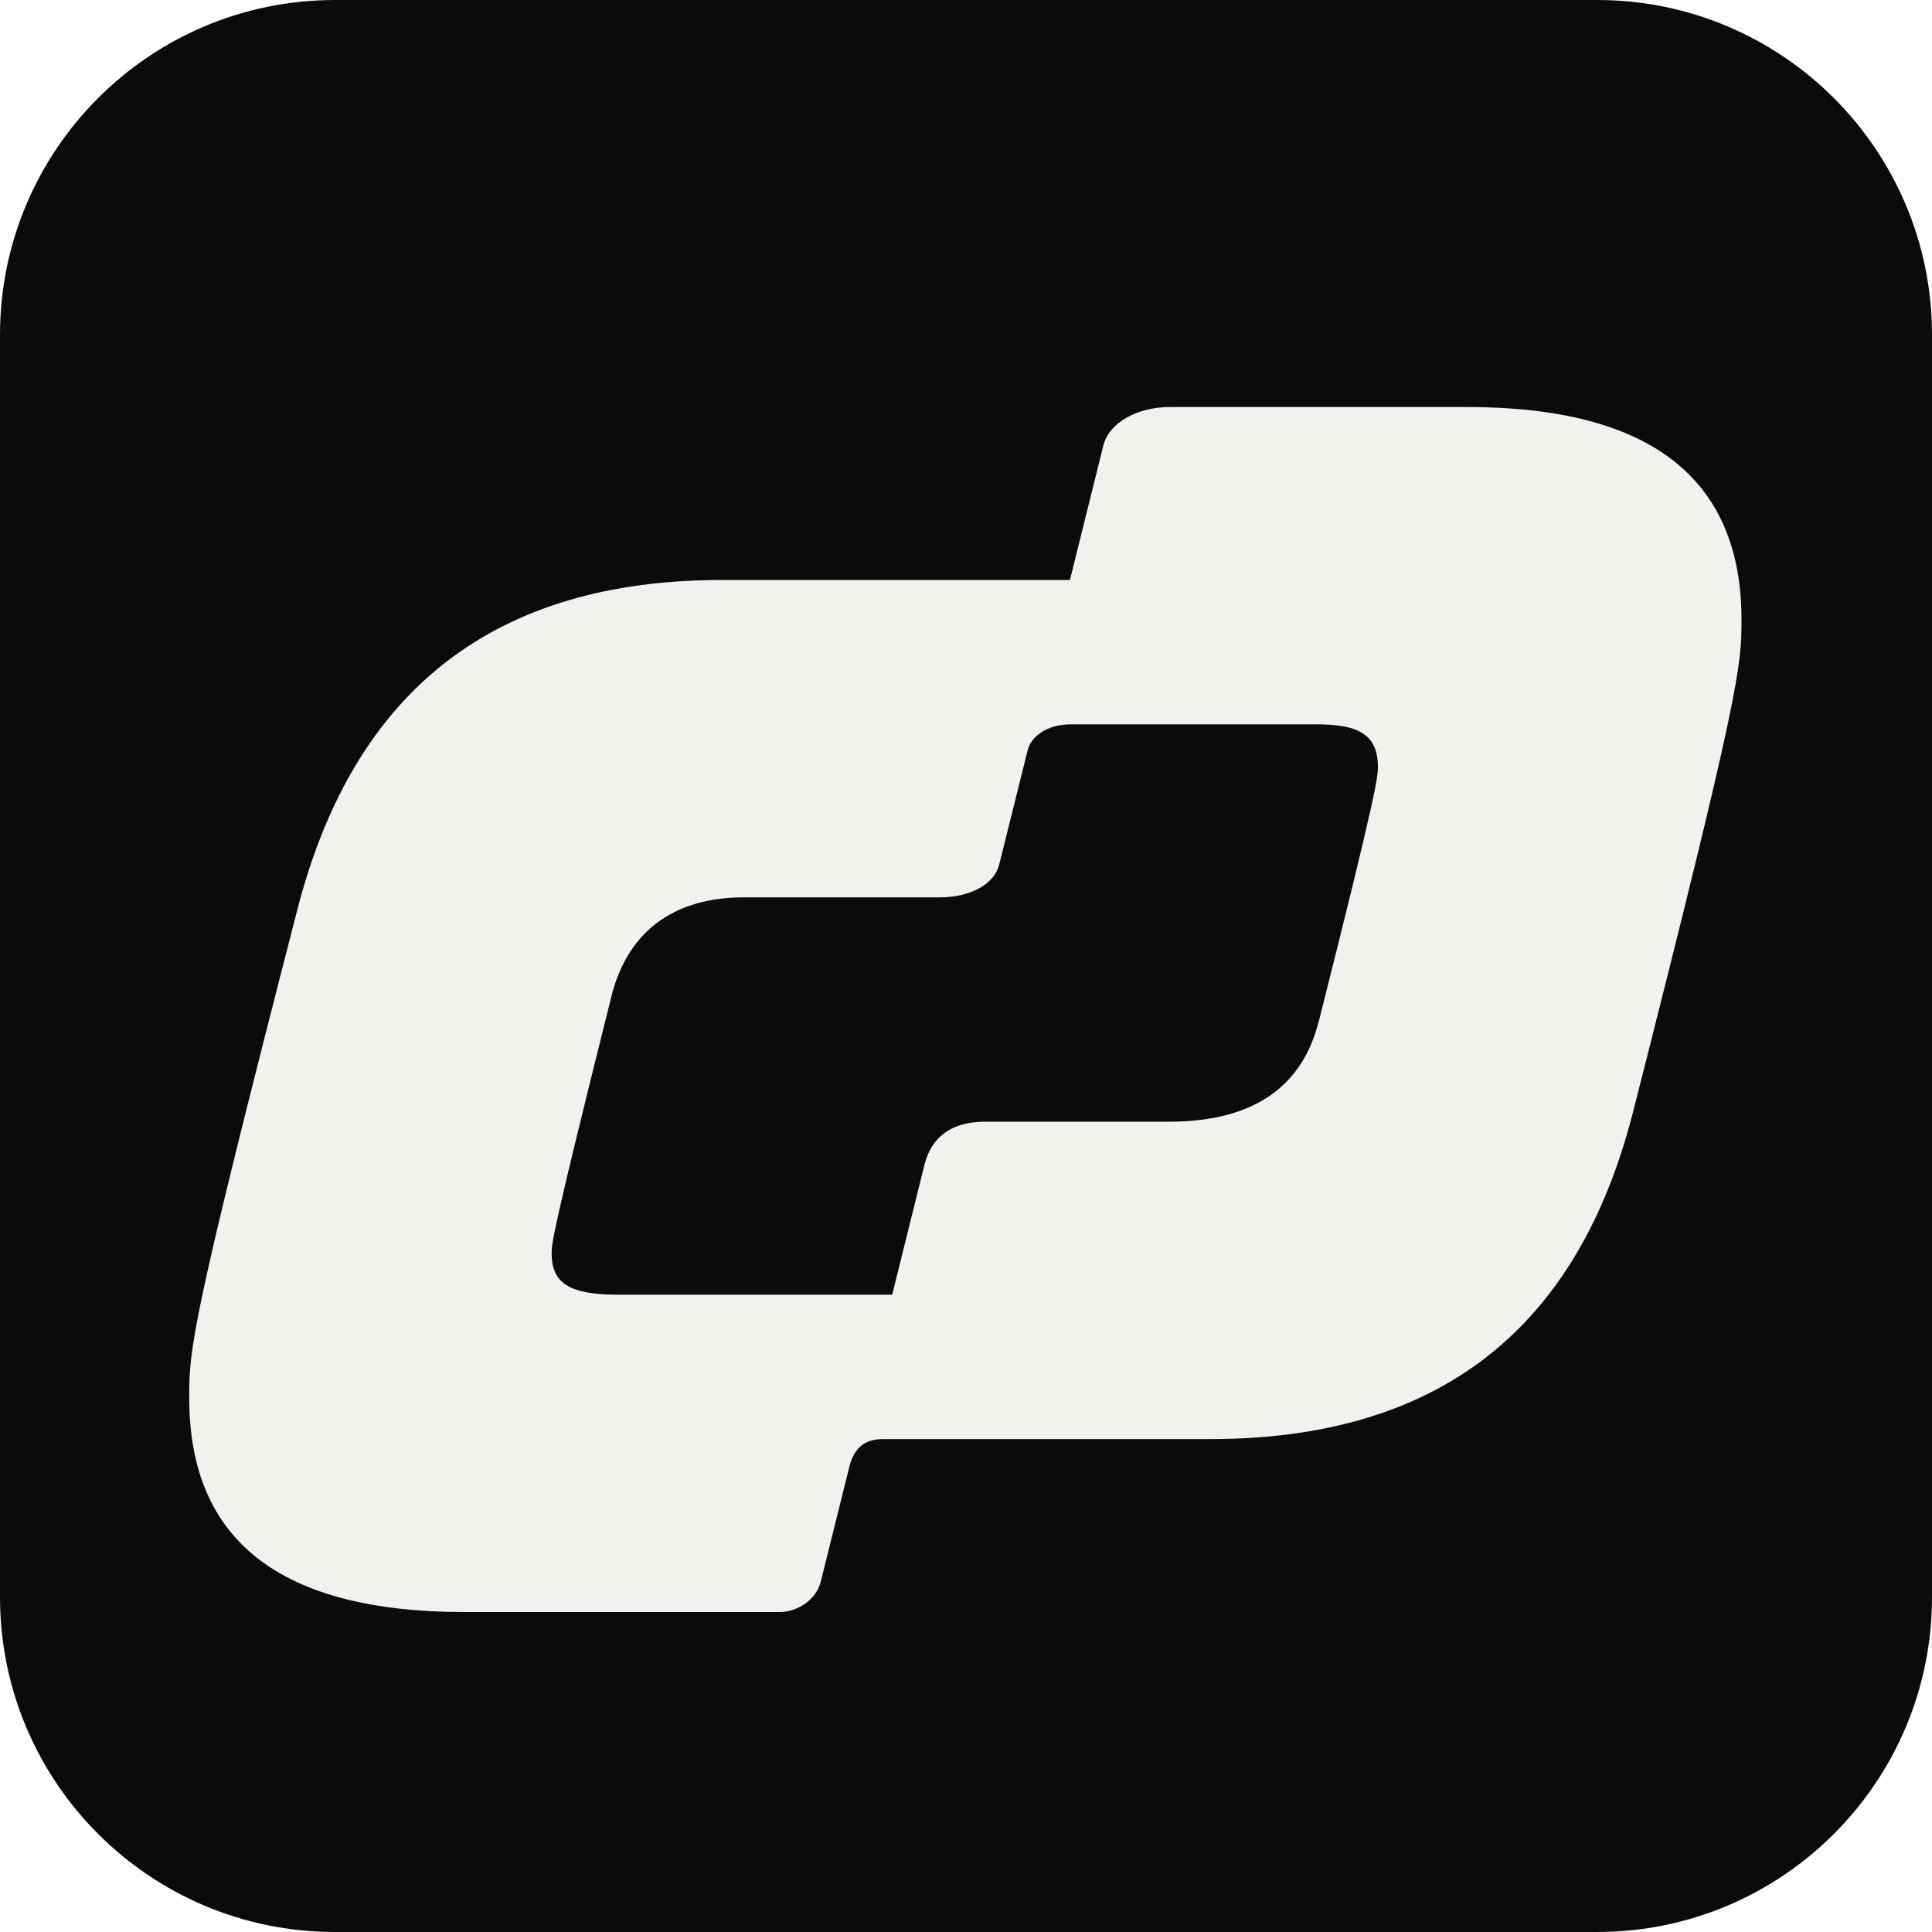
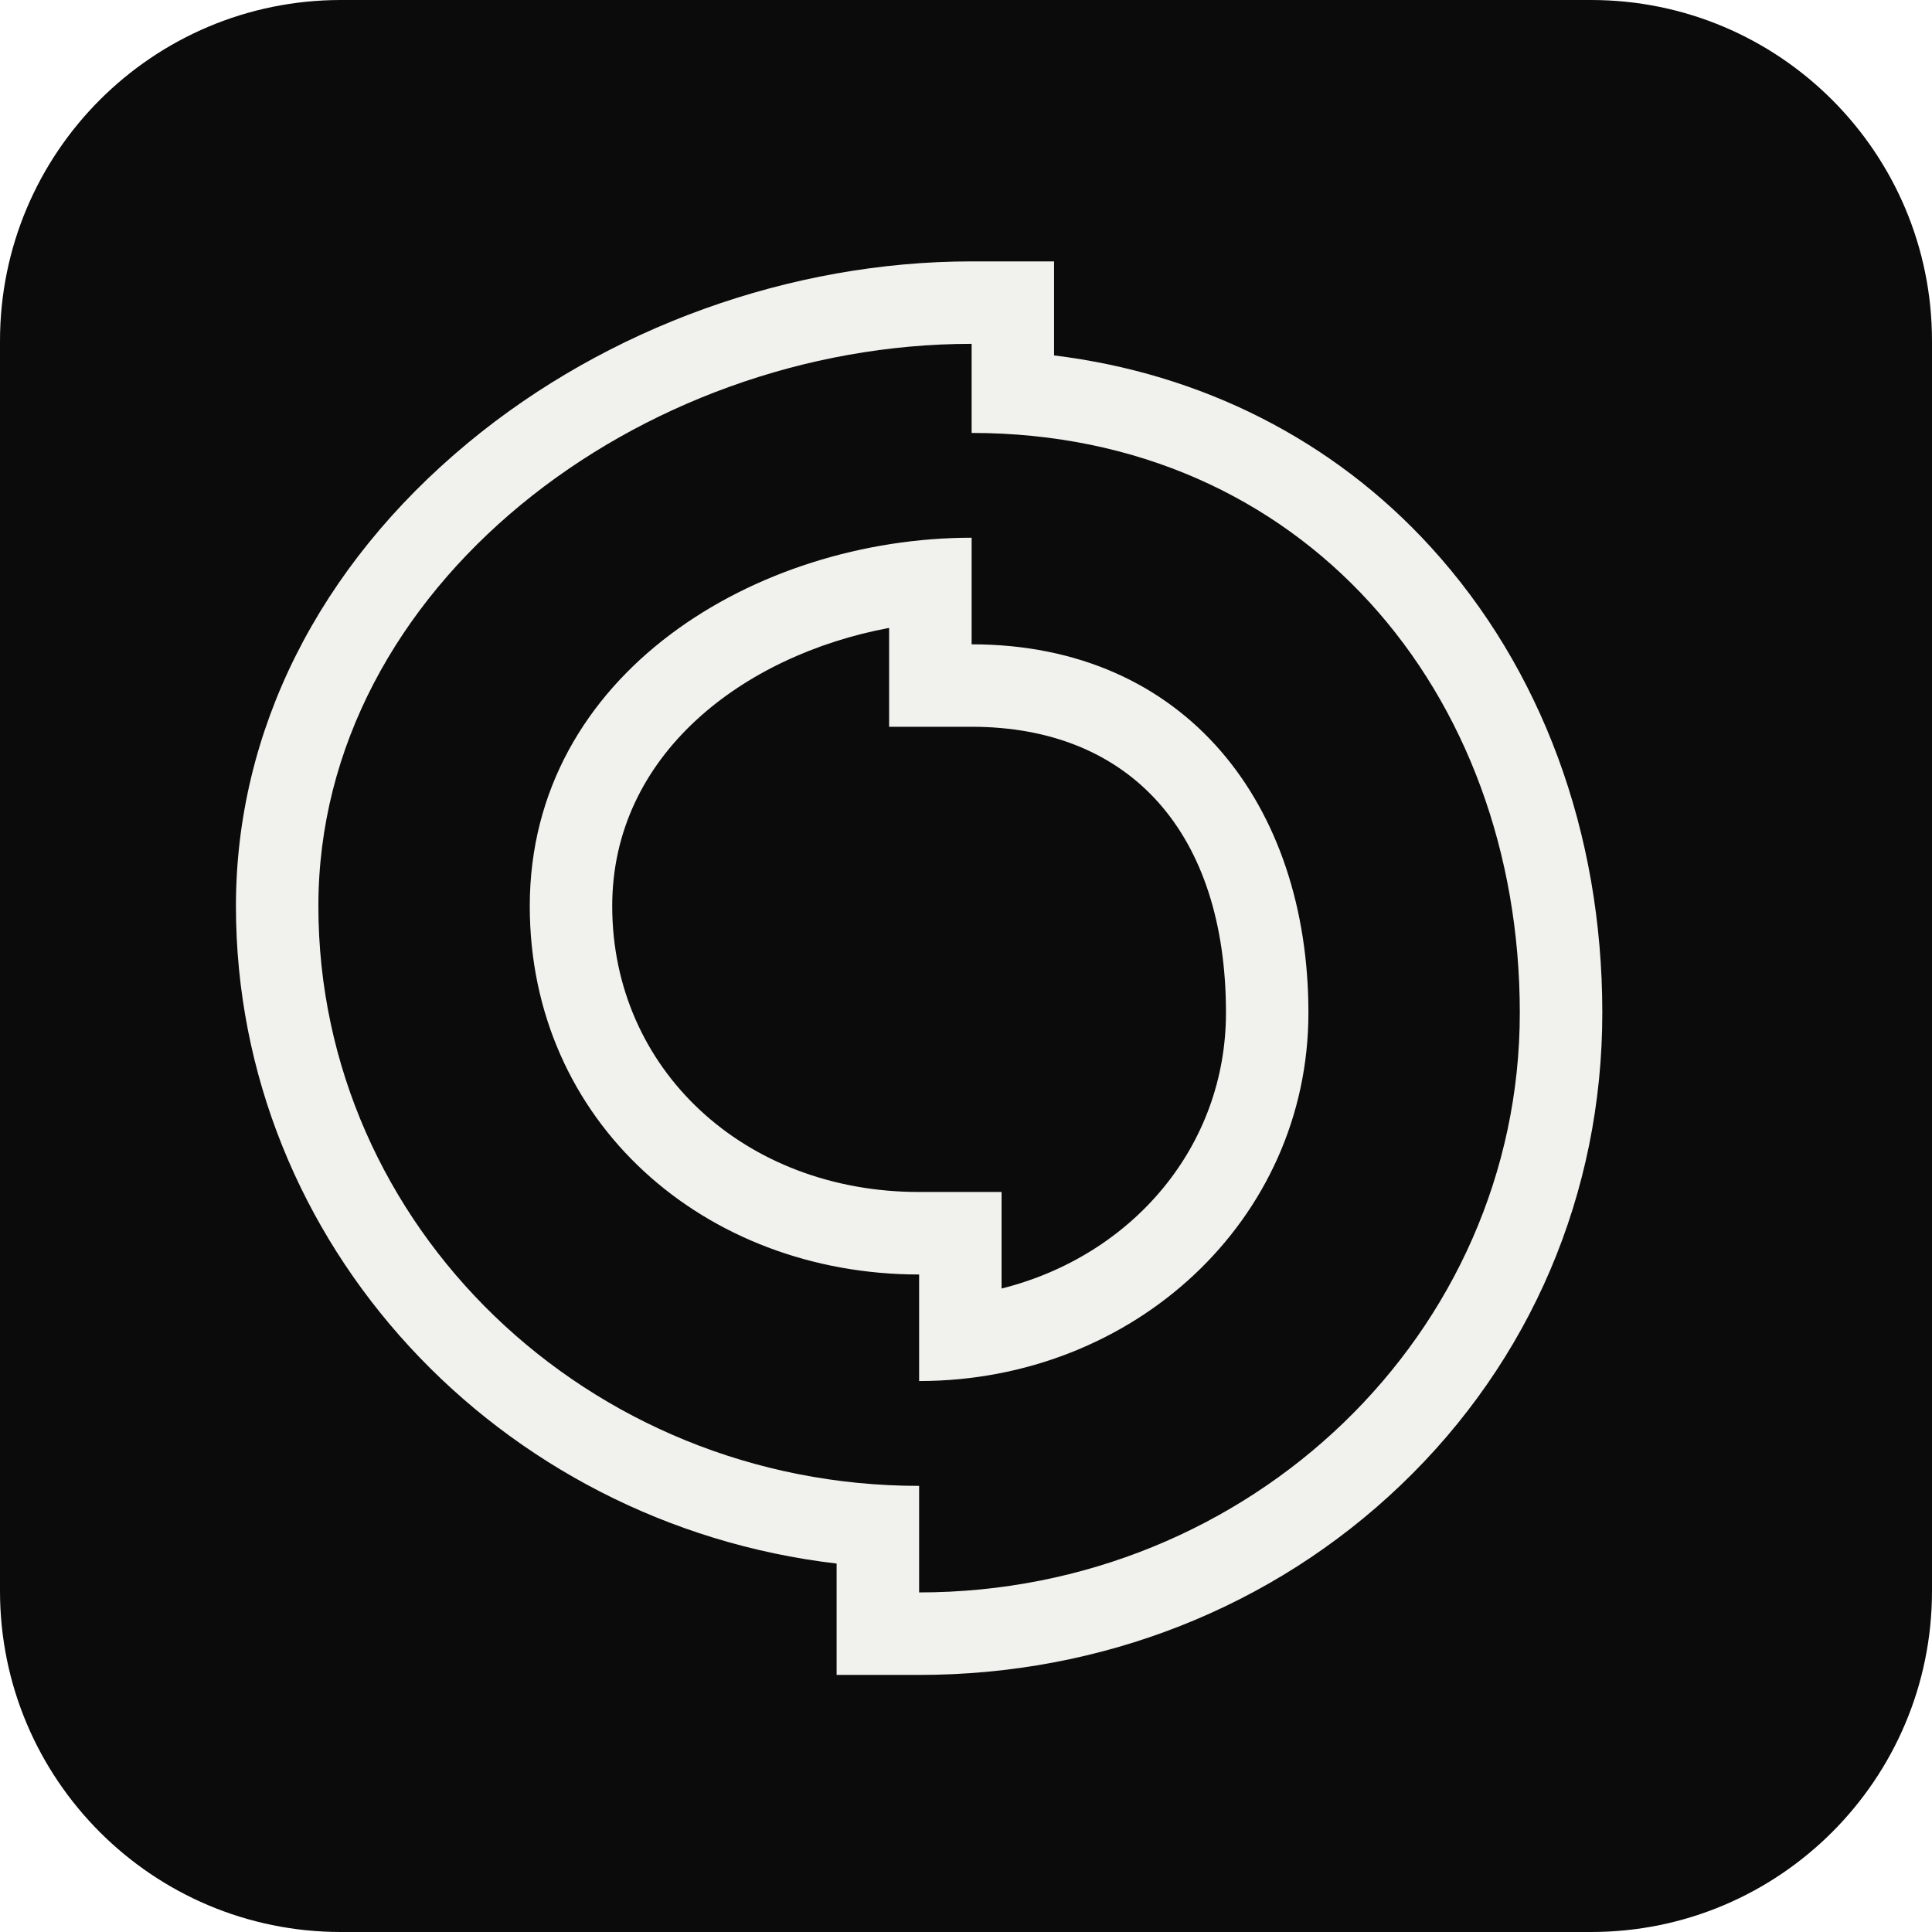
- <svg xmlns="http://www.w3.org/2000/svg" viewBox="316.7 -31.6 150 150">
-   <rect x="316.7" y="-31.6" width="150" height="150" rx="26" fill="#0b0b0b" />
-   <path fill="#f1f1ee" d="M430.58,0h-23.05c-2.45,0-4.71,1.16-5.17,3l-2.59,10.43h-27.02c-17.63,0-28.55,8.51-32.95,25.54-8.31,32.25-8.41,34.16-8.41,37.96,0,11.12,7.11,16.63,21.43,16.63h24.38c1.48,0,2.89-1.01,3.22-2.35l2.23-8.96c.34-1.37,1.15-2.12,2.58-2.12h25.42c17.73,0,28.55-8.51,32.85-25.44,8.31-32.65,8.41-34.56,8.41-38.16,0-11.02-7.11-16.53-21.33-16.53ZM383.49,78.88l.14-.56h0l-.14.56ZM419.06,47.78c-1.2,4.71-4.71,7.71-11.62,7.71h-14.24c-3.19,0-4.32,1.73-4.73,3.36h0l-2.5,10.07h-21.23c-3.71,0-5.21-.8-5.21-3.21,0-.8.1-1.8,4.61-19.83,1.2-5.01,4.71-7.81,10.32-7.81h15.21c2.45,0,4.25-1.09,4.6-2.52l2.22-8.91c.28-1.13,1.61-2,3.29-2h19.19c3.21,0,4.71.8,4.71,3.31,0,.7,0,1.6-4.61,19.83Z" />
+ <svg xmlns="http://www.w3.org/2000/svg" viewBox="420 -46 340 340">
+   <rect x="420" y="-46" width="340" height="340" rx="60" fill="#0b0b0b" />
+   <path fill="#f1f1ee" d="M590.99,14.51v15.68c58.29,0,96.47,45.66,96.47,102.03s-47.42,102.02-105.71,102.02v-18.75c-58.29,0-105.72-45.66-105.72-102.03S532.69,14.51,590.99,14.51M581.75,197.04c37.78,0,68.51-28.33,68.51-64.82s-21.49-64.83-59.27-64.83v-18.76c-37.79,0-77.76,23.85-77.76,64.83,0,38.01,30.74,64.83,68.52,64.83V197.04M605.5,0h-14.51c-31.83,0-64.12,11.63-88.6,31.91-26.36,21.83-40.87,50.8-40.87,81.55,0,59.5,46.24,108.73,105.71,115.7v19.6h14.52c32.11,0,62.21-11.86,84.74-33.39,22.89-21.86,35.49-51.39,35.49-83.15s-10.72-60.6-30.17-81.93c-17.2-18.87-40.37-30.57-66.31-33.74V0H605.5ZM581.75,163.77c-30.79,0-54.01-21.63-54.01-50.31,0-26.58,22.9-44.13,48.73-48.96v17.4h14.52c28.03,0,44.76,18.81,44.76,50.32,0,23.51-16.47,42.78-39.49,48.54v-16.99H581.75Z" />
</svg>
